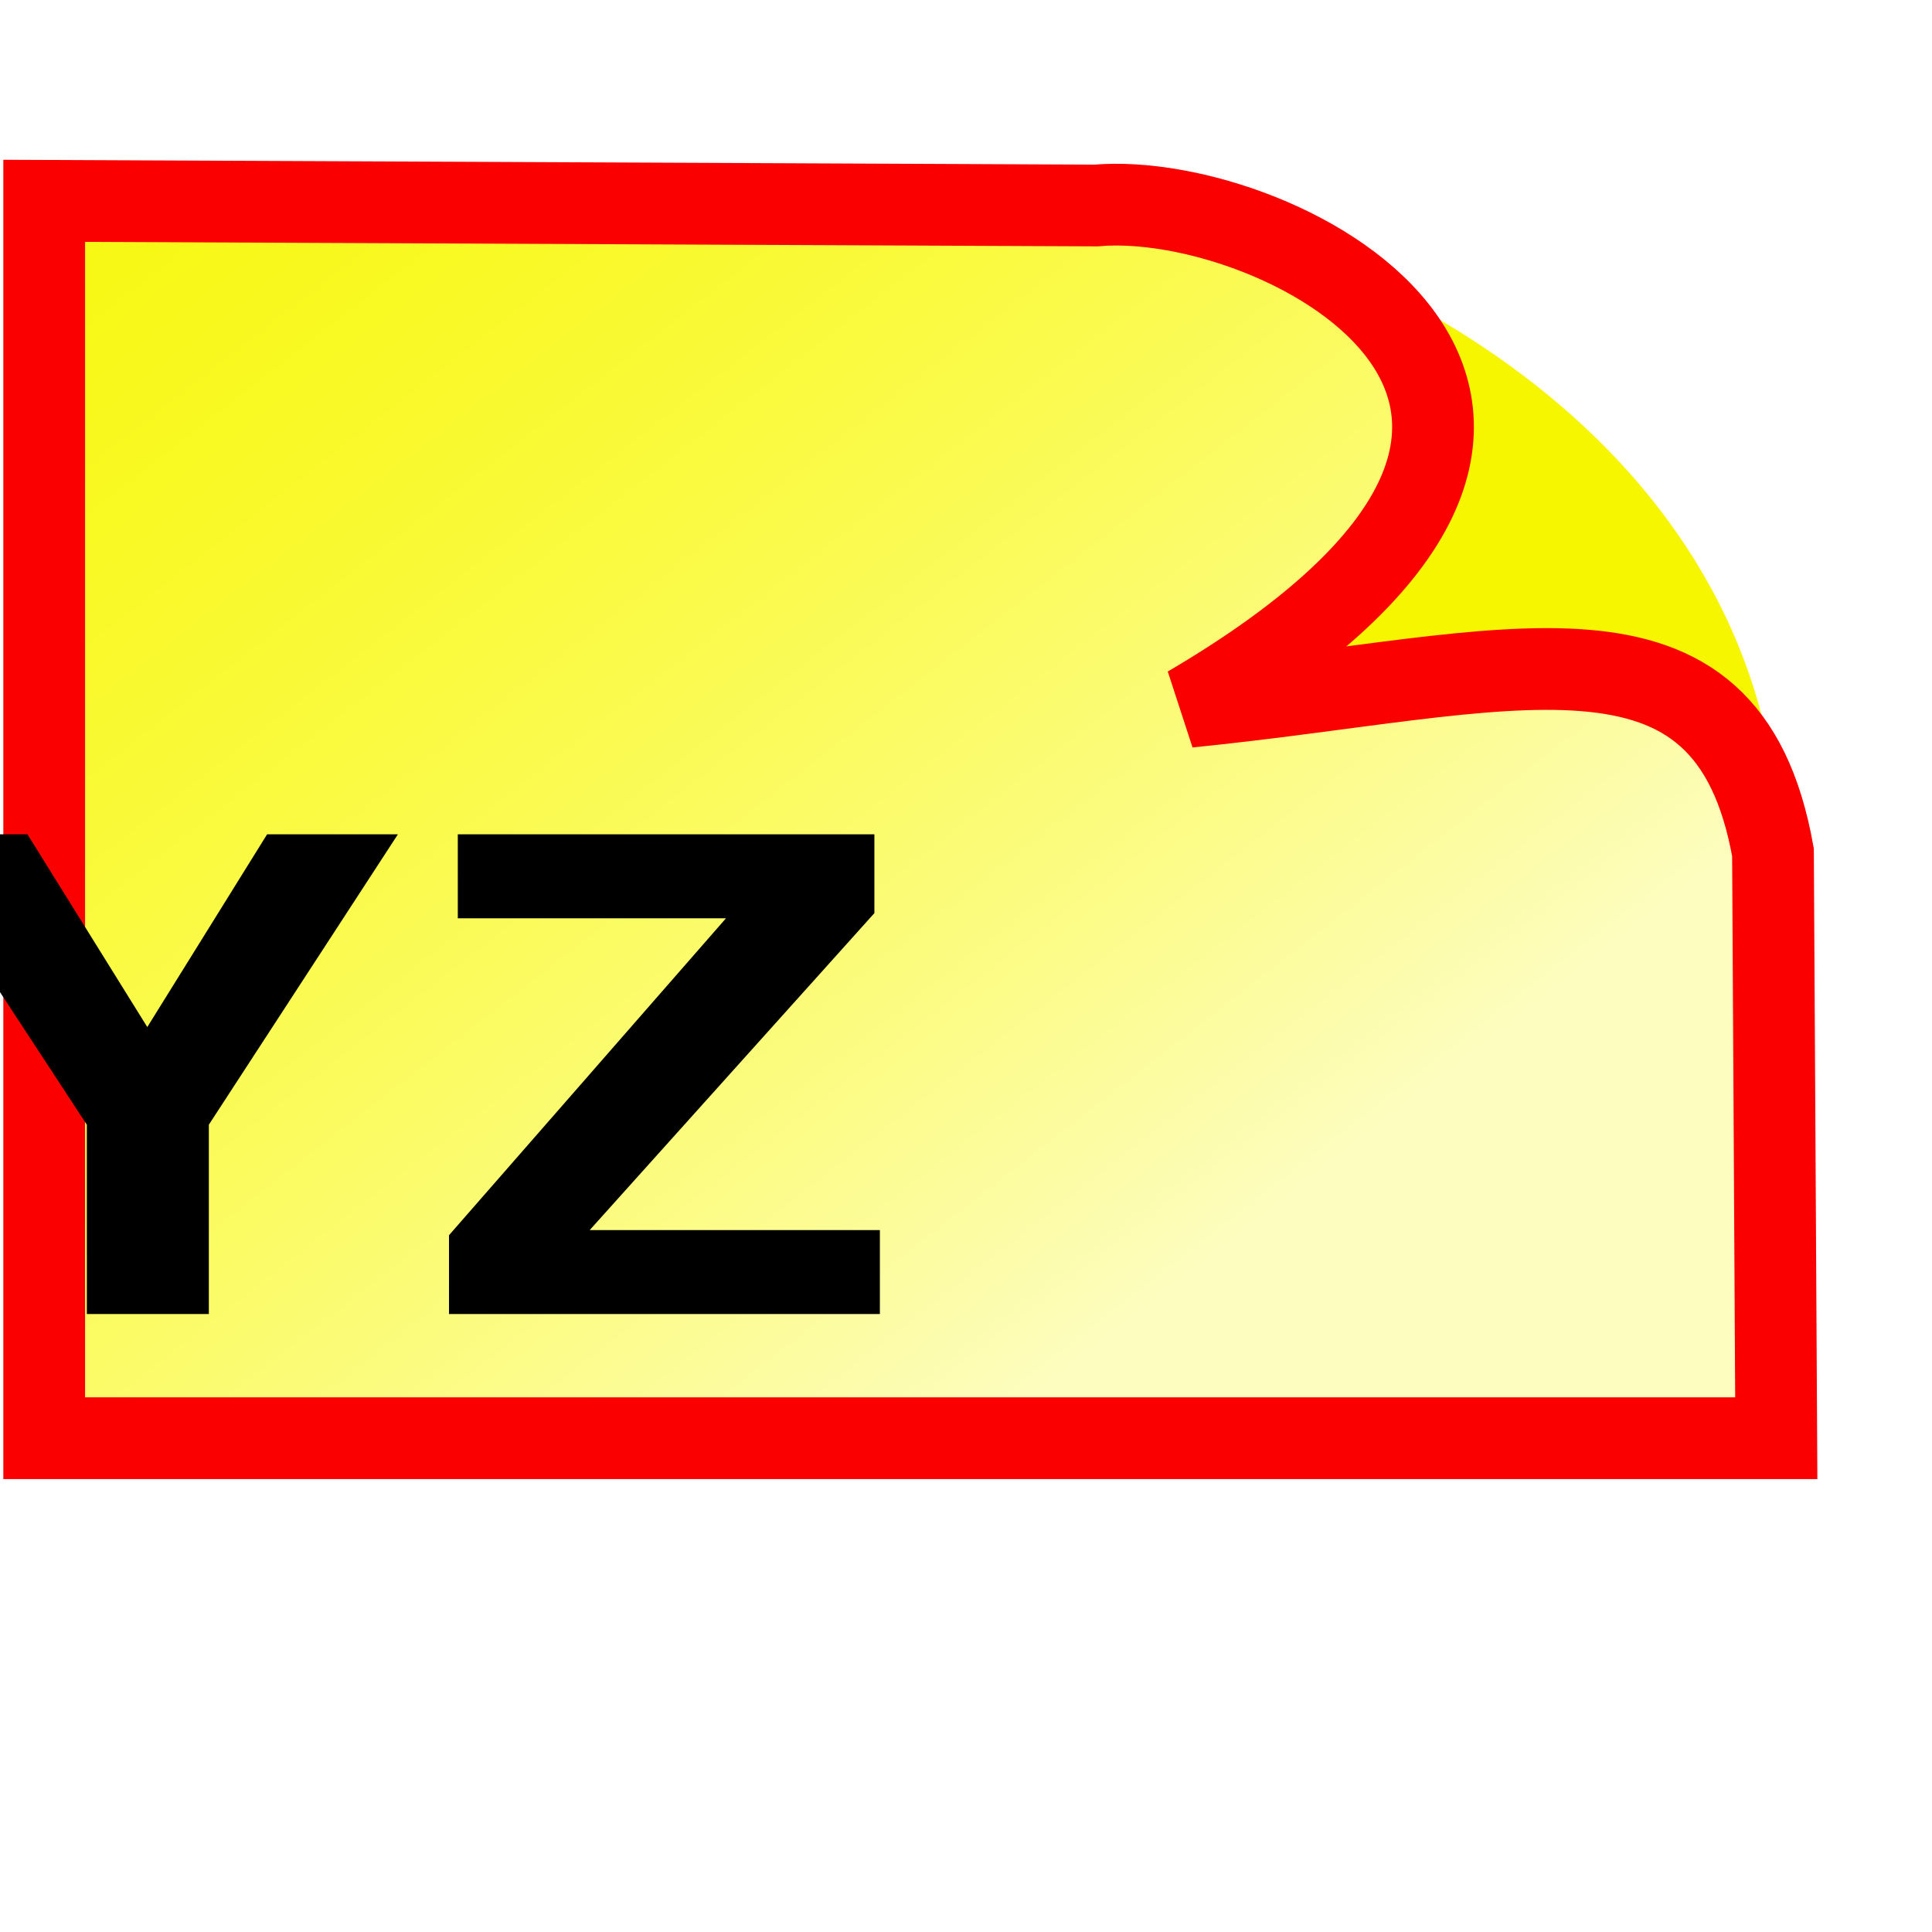
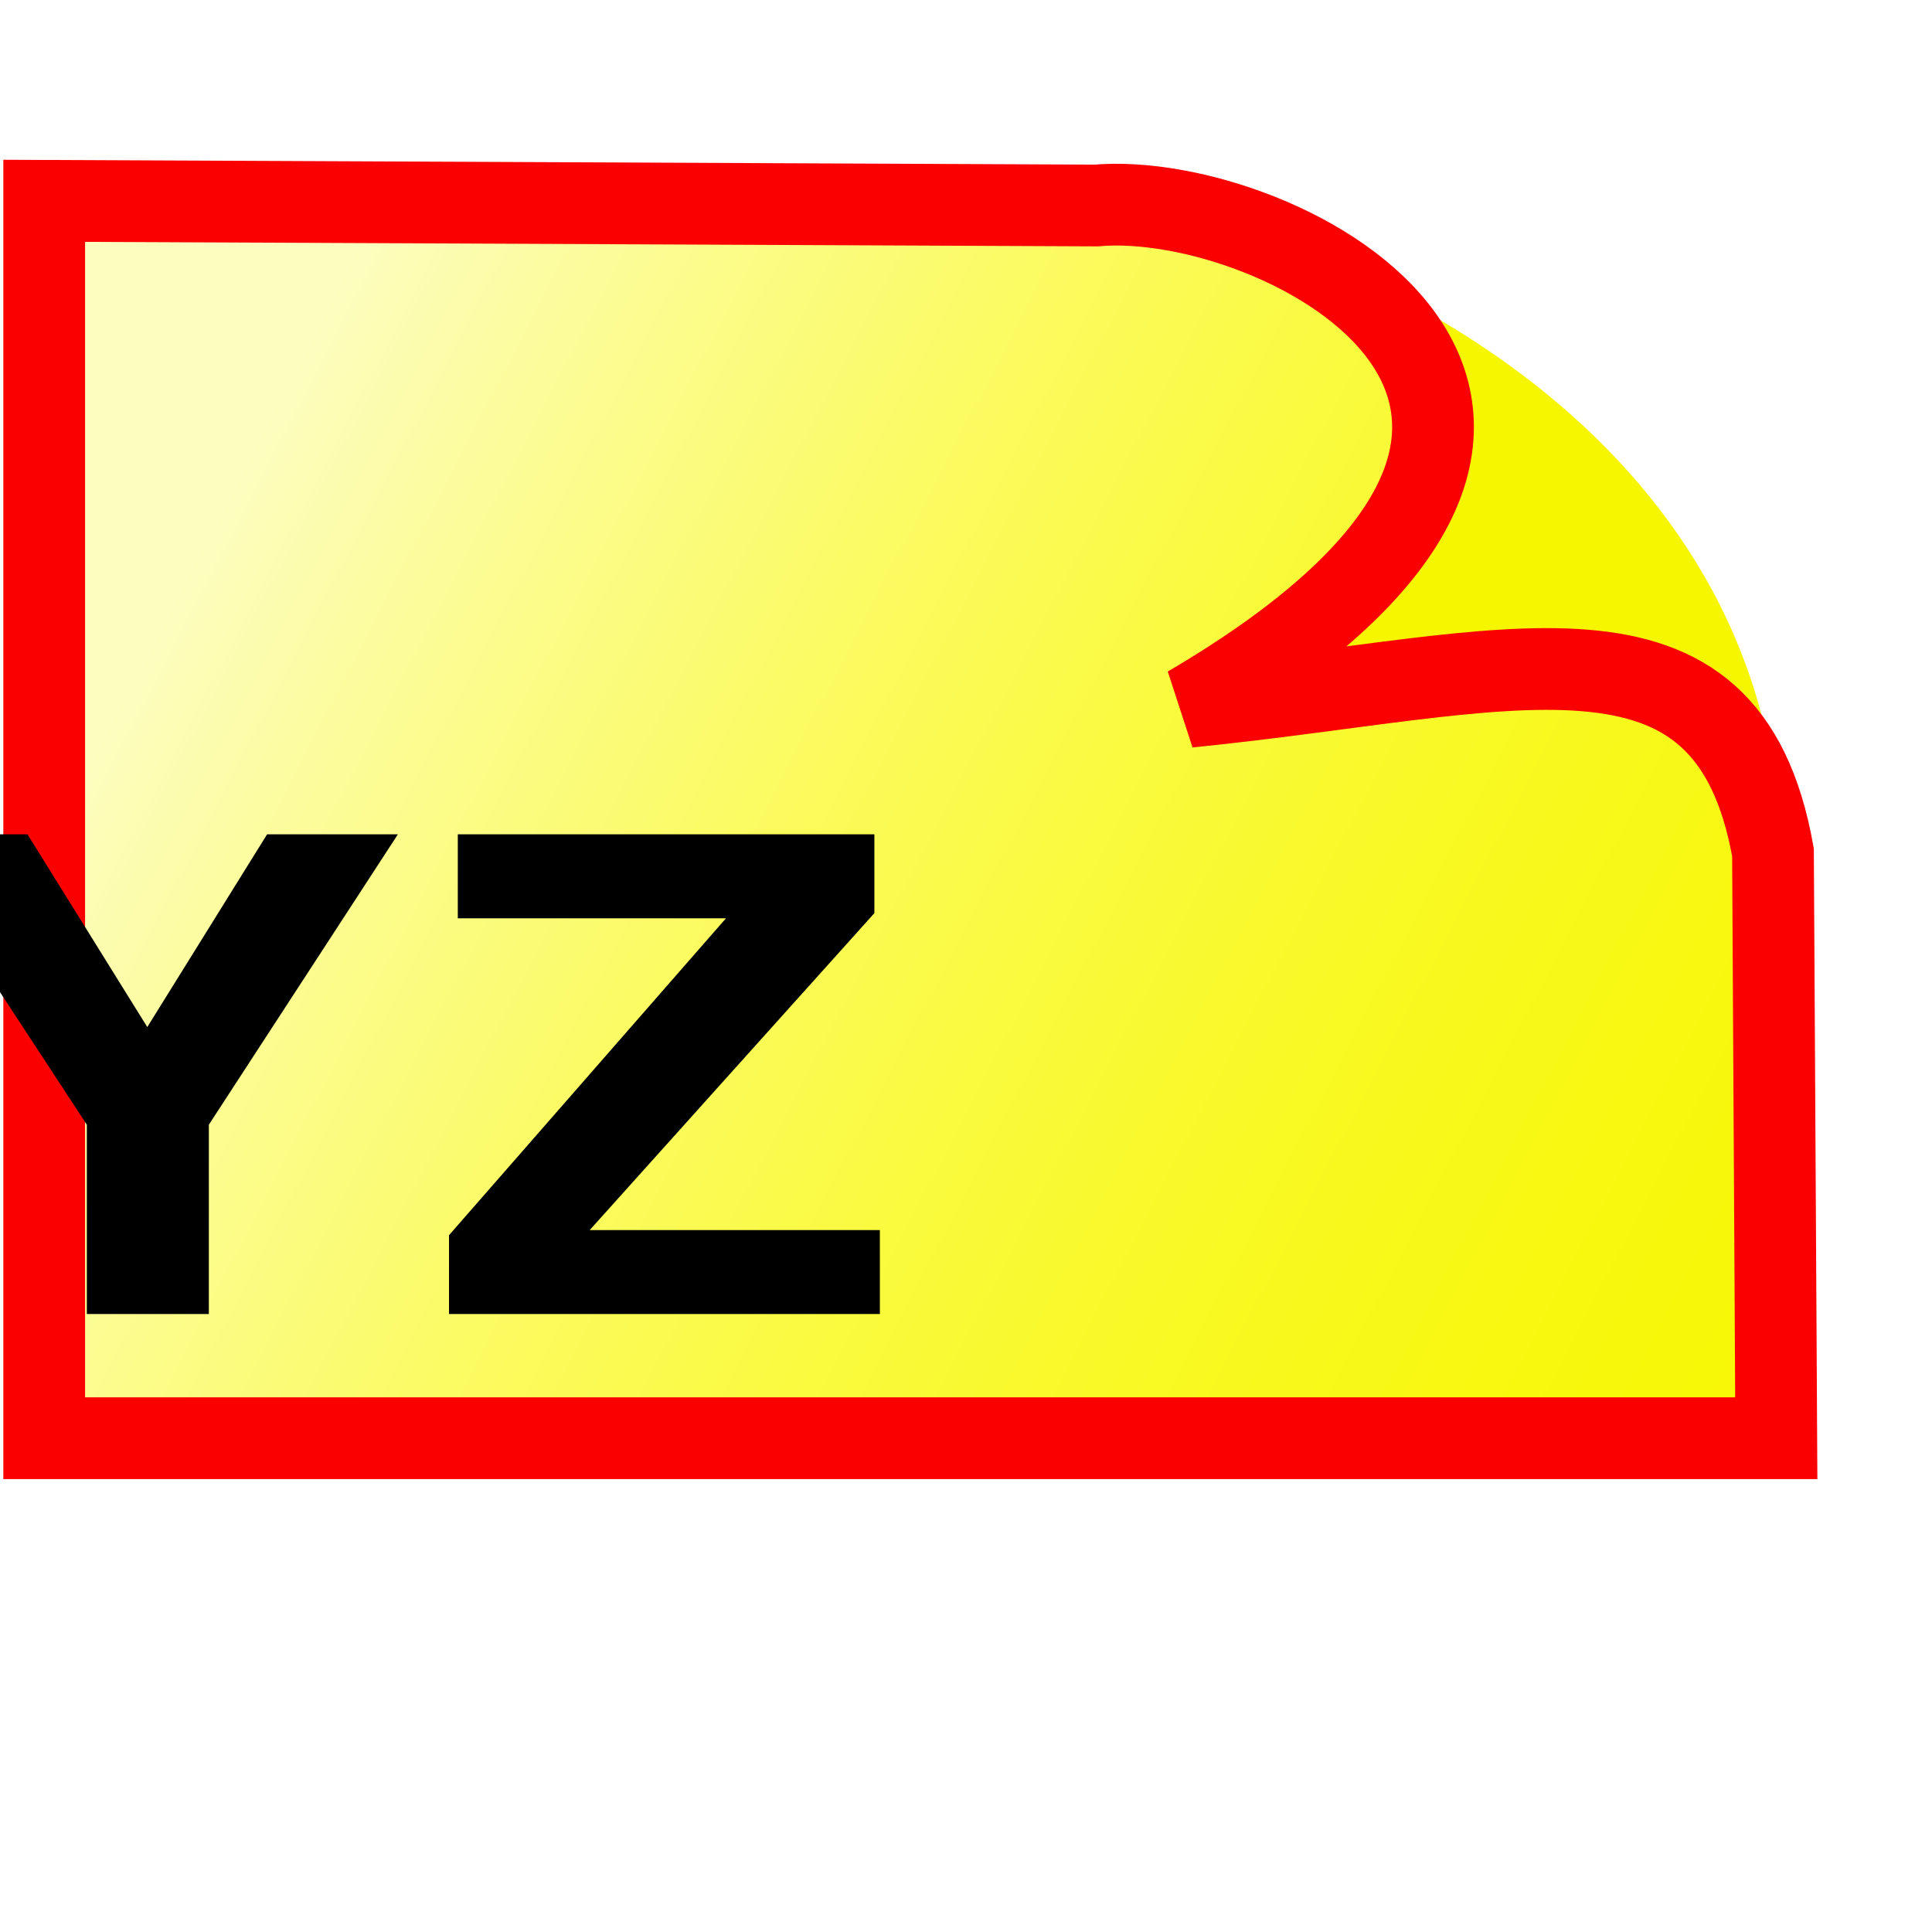
- <svg xmlns="http://www.w3.org/2000/svg" xmlns:xlink="http://www.w3.org/1999/xlink" id="svg1" width="22pt" height="22pt">
+ <svg xmlns="http://www.w3.org/2000/svg" xmlns:xlink="http://www.w3.org/1999/xlink" id="svg1" width="22pt" height="22pt" version="1.1">
  <defs id="defs3">
    <linearGradient id="linearGradient1796">
      <stop style="stop-color:#ffff21;stop-opacity:0;" offset="0" id="stop1797" />
      <stop style="stop-color:#fff;stop-opacity:1;" offset="1" id="stop1798" />
    </linearGradient>
    <linearGradient id="linearGradient1763">
      <stop style="stop-color:#ffff21;stop-opacity:0;" offset="0" id="stop1764" />
      <stop style="stop-color:#fff;stop-opacity:1;" offset="1" id="stop1765" />
    </linearGradient>
    <linearGradient id="linearGradient830">
      <stop style="stop-color:#ebffff;stop-opacity:0;" offset="0" id="stop831" />
      <stop style="stop-color:#fff;stop-opacity:1;" offset="1" id="stop832" />
    </linearGradient>
    <linearGradient id="linearGradient826">
      <stop style="stop-color:#000;stop-opacity:1;" offset="0" id="stop827" />
      <stop style="stop-color:#fff;stop-opacity:1;" offset="1" id="stop828" />
    </linearGradient>
    <linearGradient xlink:href="#linearGradient830" id="linearGradient829" x1="1.55" y1="0.523" x2="0.204" y2="-0.122" spreadMethod="reflect" />
    <linearGradient xlink:href="#linearGradient830" id="linearGradient834" x1="-0.312" y1="0.195" x2="0.775" y2="0.945" />
    <linearGradient xlink:href="#linearGradient830" id="linearGradient836" />
-     <linearGradient xlink:href="#linearGradient1763" id="linearGradient1762" x1="-0.346" y1="-0.164" x2="0.72" y2="0.805" />
+     <linearGradient xlink:href="#linearGradient1763" id="linearGradient1762" x1="31.372" y1="12.244" x2="5.373" y2="2.399" gradientTransform="scale(1.172603,0.8528033)" gradientUnits="userSpaceOnUse" />
    <linearGradient xlink:href="#linearGradient1796" id="linearGradient1795" x1="0.656" y1="0.883" x2="0.489" y2="0.539" spreadMethod="reflect" />
  </defs>
  <rect style="fill:url(#linearGradient829);fill-opacity:0.75;fill-rule:evenodd;stroke-width:0.457pt;" id="rect825" width="137.688" height="66.466" ry="0" x="359.812" y="197.284" />
  <rect style="fill:url(#linearGradient829);fill-opacity:0.75;fill-rule:evenodd;stroke-width:0.457pt;" id="rect846" width="135.188" height="37.083" ry="0" x="316.25" y="81.25" />
  <rect style="fill:url(#linearGradient829);fill-opacity:0.75;fill-rule:evenodd;stroke:none;stroke-width:0.457pt;stroke-opacity:1;" id="rect847" width="135.188" height="47.112" ry="0" x="255" y="157.888" />
  <path style="font-size:12;fill:#f6f600;fill-rule:evenodd;stroke-width:5;" d="M 8.273,28.387 L 8.273,124.033 L 149.019,124.033 L 149.019,81.524 C 150.501,49.642 119.723,33.001 97.5,28.75 L 8.273,28.387 z " id="path1780" transform="matrix(0.188023,0,0,0.198158,-0.994639,-2.576479)" />
-   <path style="font-size:12;fill:url(#linearGradient1762);fill-opacity:0.75;fill-rule:evenodd;stroke:#fb0000;stroke-width:1.241;" d="M 0.671 3.049 L 16.642 3.12 C 19.445 2.874 25.795 6.183 18.044 10.731 C 22.948 10.24 26.218 9.013 26.919 12.941 L 26.969 21.836 L 0.671 21.836 L 0.671 3.049 z " id="path1781" />
+   <path style="font-size:12;fill:url(#linearGradient1762);fill-opacity:0.75;fill-rule:evenodd;stroke:#fb0000;stroke-width:1.241" d="M 0.671 3.049 L 16.642 3.12 C 19.445 2.874 25.795 6.183 18.044 10.731 C 22.948 10.24 26.218 9.013 26.919 12.941 L 26.969 21.836 L 0.671 21.836 L 0.671 3.049 z " id="path1781" />
  <text xml:space="preserve" style="font-size:12;font-weight:bold;font-stretch:normal;stroke-width:1pt;font-family:Bitstream Vera Sans Mono;text-anchor:middle;font-style:normal;writing-mode:lr;" x="12.937" y="23.967" id="text838" transform="scale(1.068059,0.832361)">
    <tspan x="12.937" y="23.967" id="tspan1022">XYZ</tspan>
  </text>
</svg>
